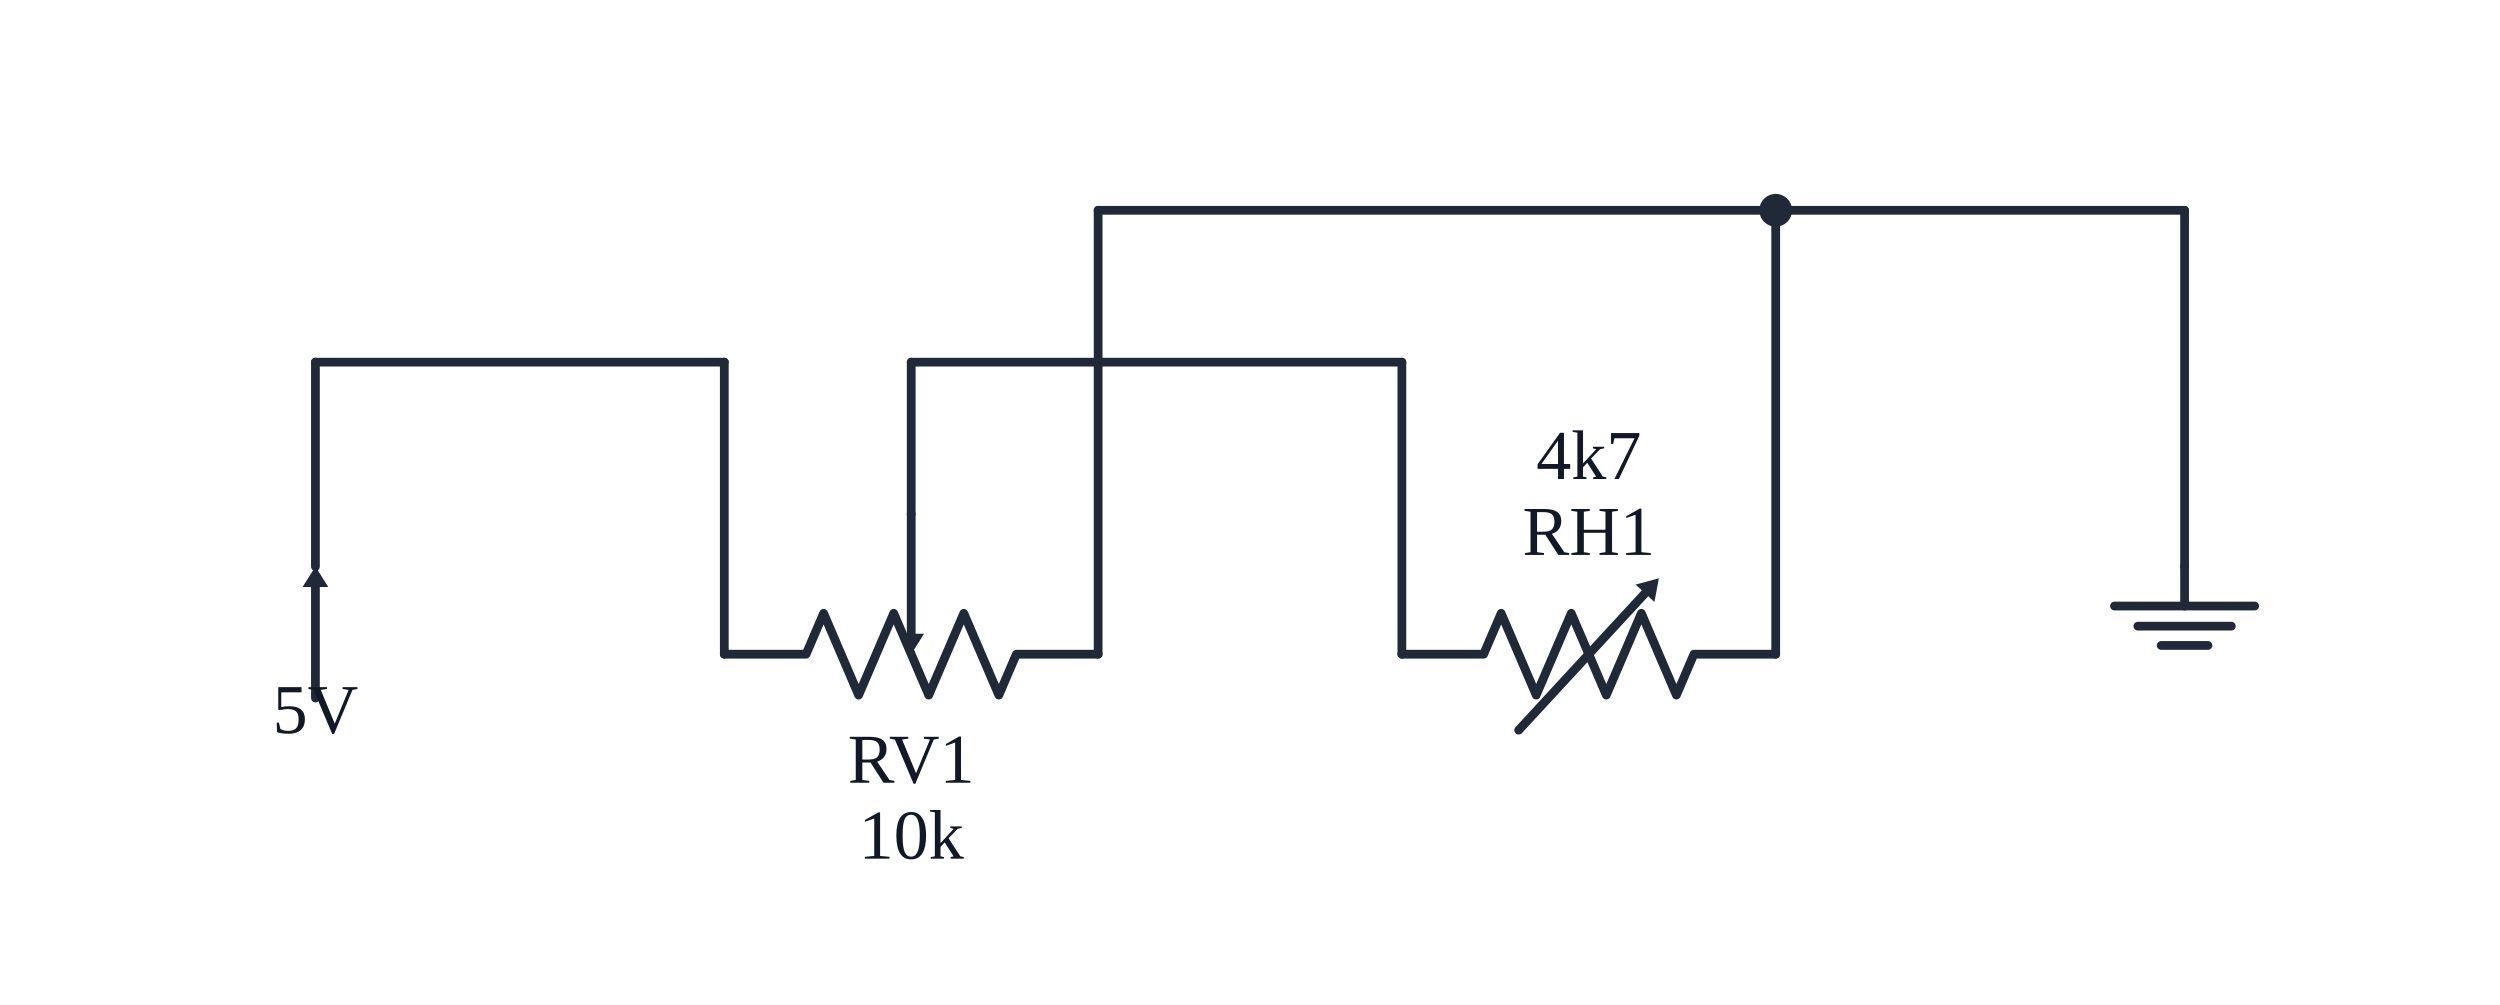
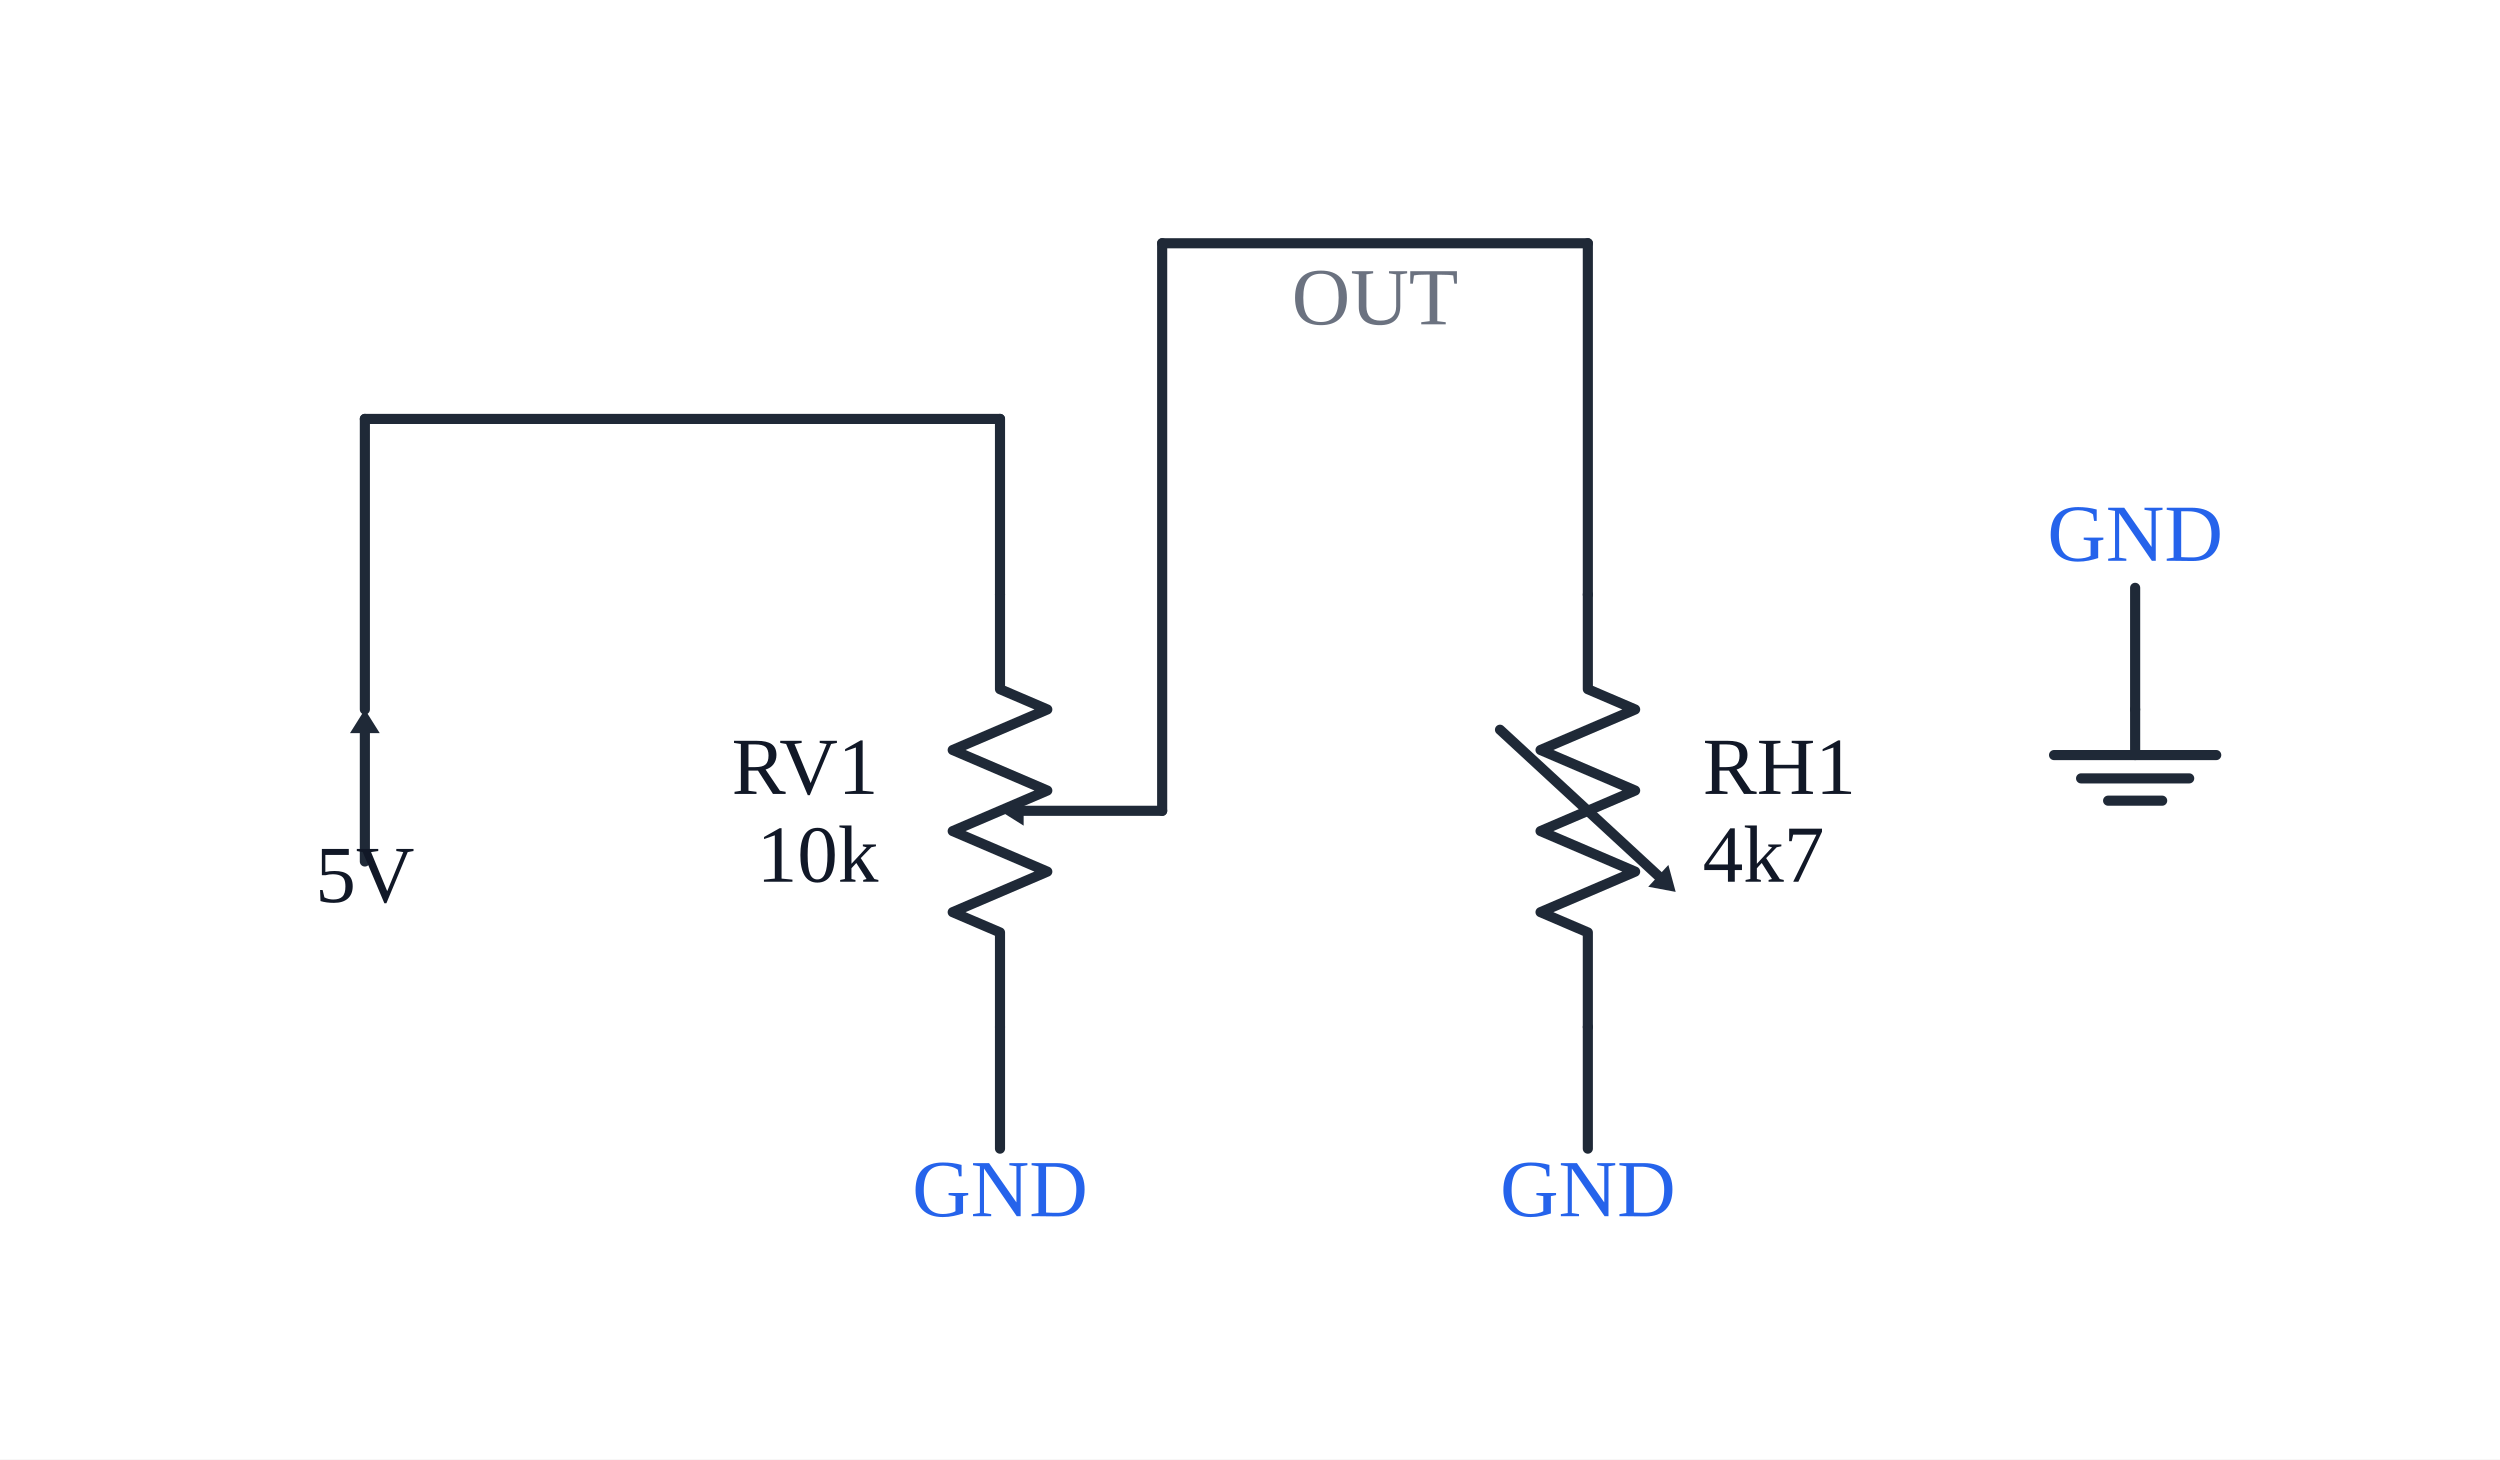
- <svg xmlns="http://www.w3.org/2000/svg" class="wire-lang" viewBox="0 0 428 172" width="428" height="172" role="img" data-wire-lang-version="0.3.1">
+ <svg xmlns="http://www.w3.org/2000/svg" class="wire-lang" viewBox="0 0 370 216" width="370" height="216" role="img" data-wire-lang-version="0.3.1">
  <style>.wire-lang { background: #ffffff; }
.wire-wire { stroke: #1f2937; stroke-width: 1.5; fill: none; stroke-linecap: round; stroke-linejoin: round; }
.wire-symbol { stroke: #1f2937; stroke-width: 1.5; fill: none; stroke-linecap: round; stroke-linejoin: round; }
.wire-symbol-bg { stroke: #1f2937; stroke-width: 1.5; fill: #ffffff; }
.wire-symbol-fill { fill: #1f2937; stroke: none; }
.wire-junction { fill: #1f2937; }
.wire-label { fill: #111827; font: 600 11px var(--wire-font, system-ui, sans-serif); }
.wire-pin-label { fill: #374151; font: 9px var(--wire-font, system-ui, sans-serif); }
.wire-net-label { fill: #2563eb; font: 600 10px var(--wire-font, system-ui, sans-serif); }
.wire-annotation { fill: #6b7280; font: italic 10px var(--wire-font, system-ui, sans-serif); }</style>
-   <rect class="wire-background" x="0" y="0" width="428" height="172" fill="#ffffff" />
+   <rect class="wire-background" x="0" y="0" width="370" height="216" fill="#ffffff" />
  <g class="wire-wires">
-     <g class="wire-net" data-wire-kind="net" data-wire-style="wire" data-wire-net="VCC">
-       <line class="wire-wire" x1="54" y1="62" x2="124" y2="62" />
-       <line class="wire-wire" x1="54" y1="97" x2="54" y2="62" />
-       <line class="wire-wire" x1="124" y1="112" x2="124" y2="62" />
+     <g class="wire-net" data-wire-kind="net" data-wire-style="label" data-wire-net="GND">
+       <line class="wire-wire" x1="148" y1="152" x2="148" y2="170" />
+       <line class="wire-wire" x1="235" y1="152" x2="235" y2="170" />
+       <line class="wire-wire" x1="316" y1="105" x2="316" y2="87" />
+     </g>
+     <g class="wire-net" data-wire-kind="net" data-wire-style="wire" data-wire-net="5V">
+       <line class="wire-wire" x1="54" y1="62" x2="148" y2="62" />
+       <line class="wire-wire" x1="54" y1="105" x2="54" y2="62" />
+       <line class="wire-wire" x1="148" y1="88" x2="148" y2="62" />
    </g>
    <g class="wire-net" data-wire-kind="net" data-wire-style="wire" data-wire-net="OUT">
-       <line class="wire-wire" x1="156" y1="62" x2="240" y2="62" />
-       <line class="wire-wire" x1="156" y1="88" x2="156" y2="62" />
-       <line class="wire-wire" x1="240" y1="112" x2="240" y2="62" />
-     </g>
-     <g class="wire-net" data-wire-kind="net" data-wire-style="wire" data-wire-net="GND">
-       <line class="wire-wire" x1="188" y1="36" x2="374" y2="36" />
-       <line class="wire-wire" x1="188" y1="112" x2="188" y2="36" />
-       <line class="wire-wire" x1="304" y1="112" x2="304" y2="36" />
-       <line class="wire-wire" x1="374" y1="97" x2="374" y2="36" />
+       <line class="wire-wire" x1="172" y1="36" x2="235" y2="36" />
+       <line class="wire-wire" x1="172" y1="120" x2="172" y2="36" />
+       <line class="wire-wire" x1="235" y1="88" x2="235" y2="36" />
    </g>
  </g>
  <g class="wire-component" data-wire-kind="component" data-wire-id="PWR1" data-wire-type="PowerFlag" data-wire-symbol="power-flag" id="wire-component-PWR1">
-     <path class="wire-symbol" fill="none" d="M 54 119.5 L 54 100.5" />
-     <polygon class="wire-symbol-fill" points="54,97 56.2,100.5 51.8,100.5" />
-     <text class="wire-label" x="54" y="125.5" text-anchor="middle">5V</text>
+     <path class="wire-symbol" fill="none" d="M 54 127.5 L 54 108.5" />
+     <polygon class="wire-symbol-fill" points="54,105 56.2,108.5 51.8,108.5" />
+     <text class="wire-label" x="54" y="133.5" text-anchor="middle">5V</text>
  </g>
  <g class="wire-component" data-wire-kind="component" data-wire-id="RV1" data-wire-type="Potentiometer" data-wire-symbol="potentiometer" id="wire-component-RV1">
-     <path class="wire-symbol" fill="none" d="M 124 112 L 138 112 L 141 105 L 147 119 L 153 105 L 159 119 L 165 105 L 171 119 L 174 112 L 188 112" />
-     <path class="wire-symbol" fill="none" d="M 156 88 L 156 108.5" />
-     <polygon class="wire-symbol-fill" points="156,112 153.8,108.5 158.2,108.5" />
-     <text class="wire-label" x="156" y="134" text-anchor="middle">RV1</text>
-     <text class="wire-label" x="156" y="147" text-anchor="middle">10k</text>
+     <path class="wire-symbol" fill="none" d="M 148 88 L 148 102 L 155 105 L 141 111 L 155 117 L 141 123 L 155 129 L 141 135 L 148 138 L 148 152" />
+     <path class="wire-symbol" fill="none" d="M 172 120 L 151.5 120" />
+     <polygon class="wire-symbol-fill" points="148,120 151.5,122.2 151.5,117.8" />
+     <text class="wire-label" x="130" y="117.5" text-anchor="end">RV1</text>
+     <text class="wire-label" x="130" y="130.5" text-anchor="end">10k</text>
  </g>
  <g class="wire-component" data-wire-kind="component" data-wire-id="RH1" data-wire-type="Rheostat" data-wire-symbol="rheostat" id="wire-component-RH1">
-     <path class="wire-symbol" fill="none" d="M 240 112 L 254 112 L 257 105 L 263 119 L 269 105 L 275 119 L 281 105 L 287 119 L 290 112 L 304 112" />
-     <path class="wire-symbol" fill="none" d="M 260 125 L 281.63 101.57" />
-     <polygon class="wire-symbol-fill" points="284,99 283.24,103.06 280.01,100.08" />
-     <text class="wire-label" x="272" y="95" text-anchor="middle">RH1</text>
-     <text class="wire-label" x="272" y="82" text-anchor="middle">4k7</text>
+     <path class="wire-symbol" fill="none" d="M 235 88 L 235 102 L 242 105 L 228 111 L 242 117 L 228 123 L 242 129 L 228 135 L 235 138 L 235 152" />
+     <path class="wire-symbol" fill="none" d="M 222 108 L 245.43 129.63" />
+     <polygon class="wire-symbol-fill" points="248,132 243.94,131.24 246.92,128.01" />
+     <text class="wire-label" x="252" y="117.5" text-anchor="start">RH1</text>
+     <text class="wire-label" x="252" y="130.5" text-anchor="start">4k7</text>
  </g>
  <g class="wire-component" data-wire-kind="component" data-wire-id="G1" data-wire-type="GroundReference" data-wire-symbol="ground-reference" id="wire-component-G1">
-     <path class="wire-symbol" fill="none" d="M 374 97 L 374 103.75" />
-     <line class="wire-symbol" x1="386" y1="103.75" x2="362" y2="103.75" />
-     <line class="wire-symbol" x1="382" y1="107.2" x2="366" y2="107.2" />
-     <line class="wire-symbol" x1="378" y1="110.5" x2="370" y2="110.5" />
+     <path class="wire-symbol" fill="none" d="M 316 105 L 316 111.75" />
+     <line class="wire-symbol" x1="328" y1="111.75" x2="304" y2="111.75" />
+     <line class="wire-symbol" x1="324" y1="115.2" x2="308" y2="115.2" />
+     <line class="wire-symbol" x1="320" y1="118.5" x2="312" y2="118.5" />
  </g>
-   <g class="wire-junctions">
-     <circle class="wire-junction" cx="304" cy="36" r="2.8" />
+   <g class="wire-labels">
+     <text class="wire-net-label" x="148" y="180" text-anchor="middle">GND</text>
+     <text class="wire-net-label" x="235" y="180" text-anchor="middle">GND</text>
+     <text class="wire-net-label" x="316" y="83" text-anchor="middle">GND</text>
+     <text class="wire-annotation" x="203.5" y="48" text-anchor="middle">OUT</text>
  </g>
</svg>
